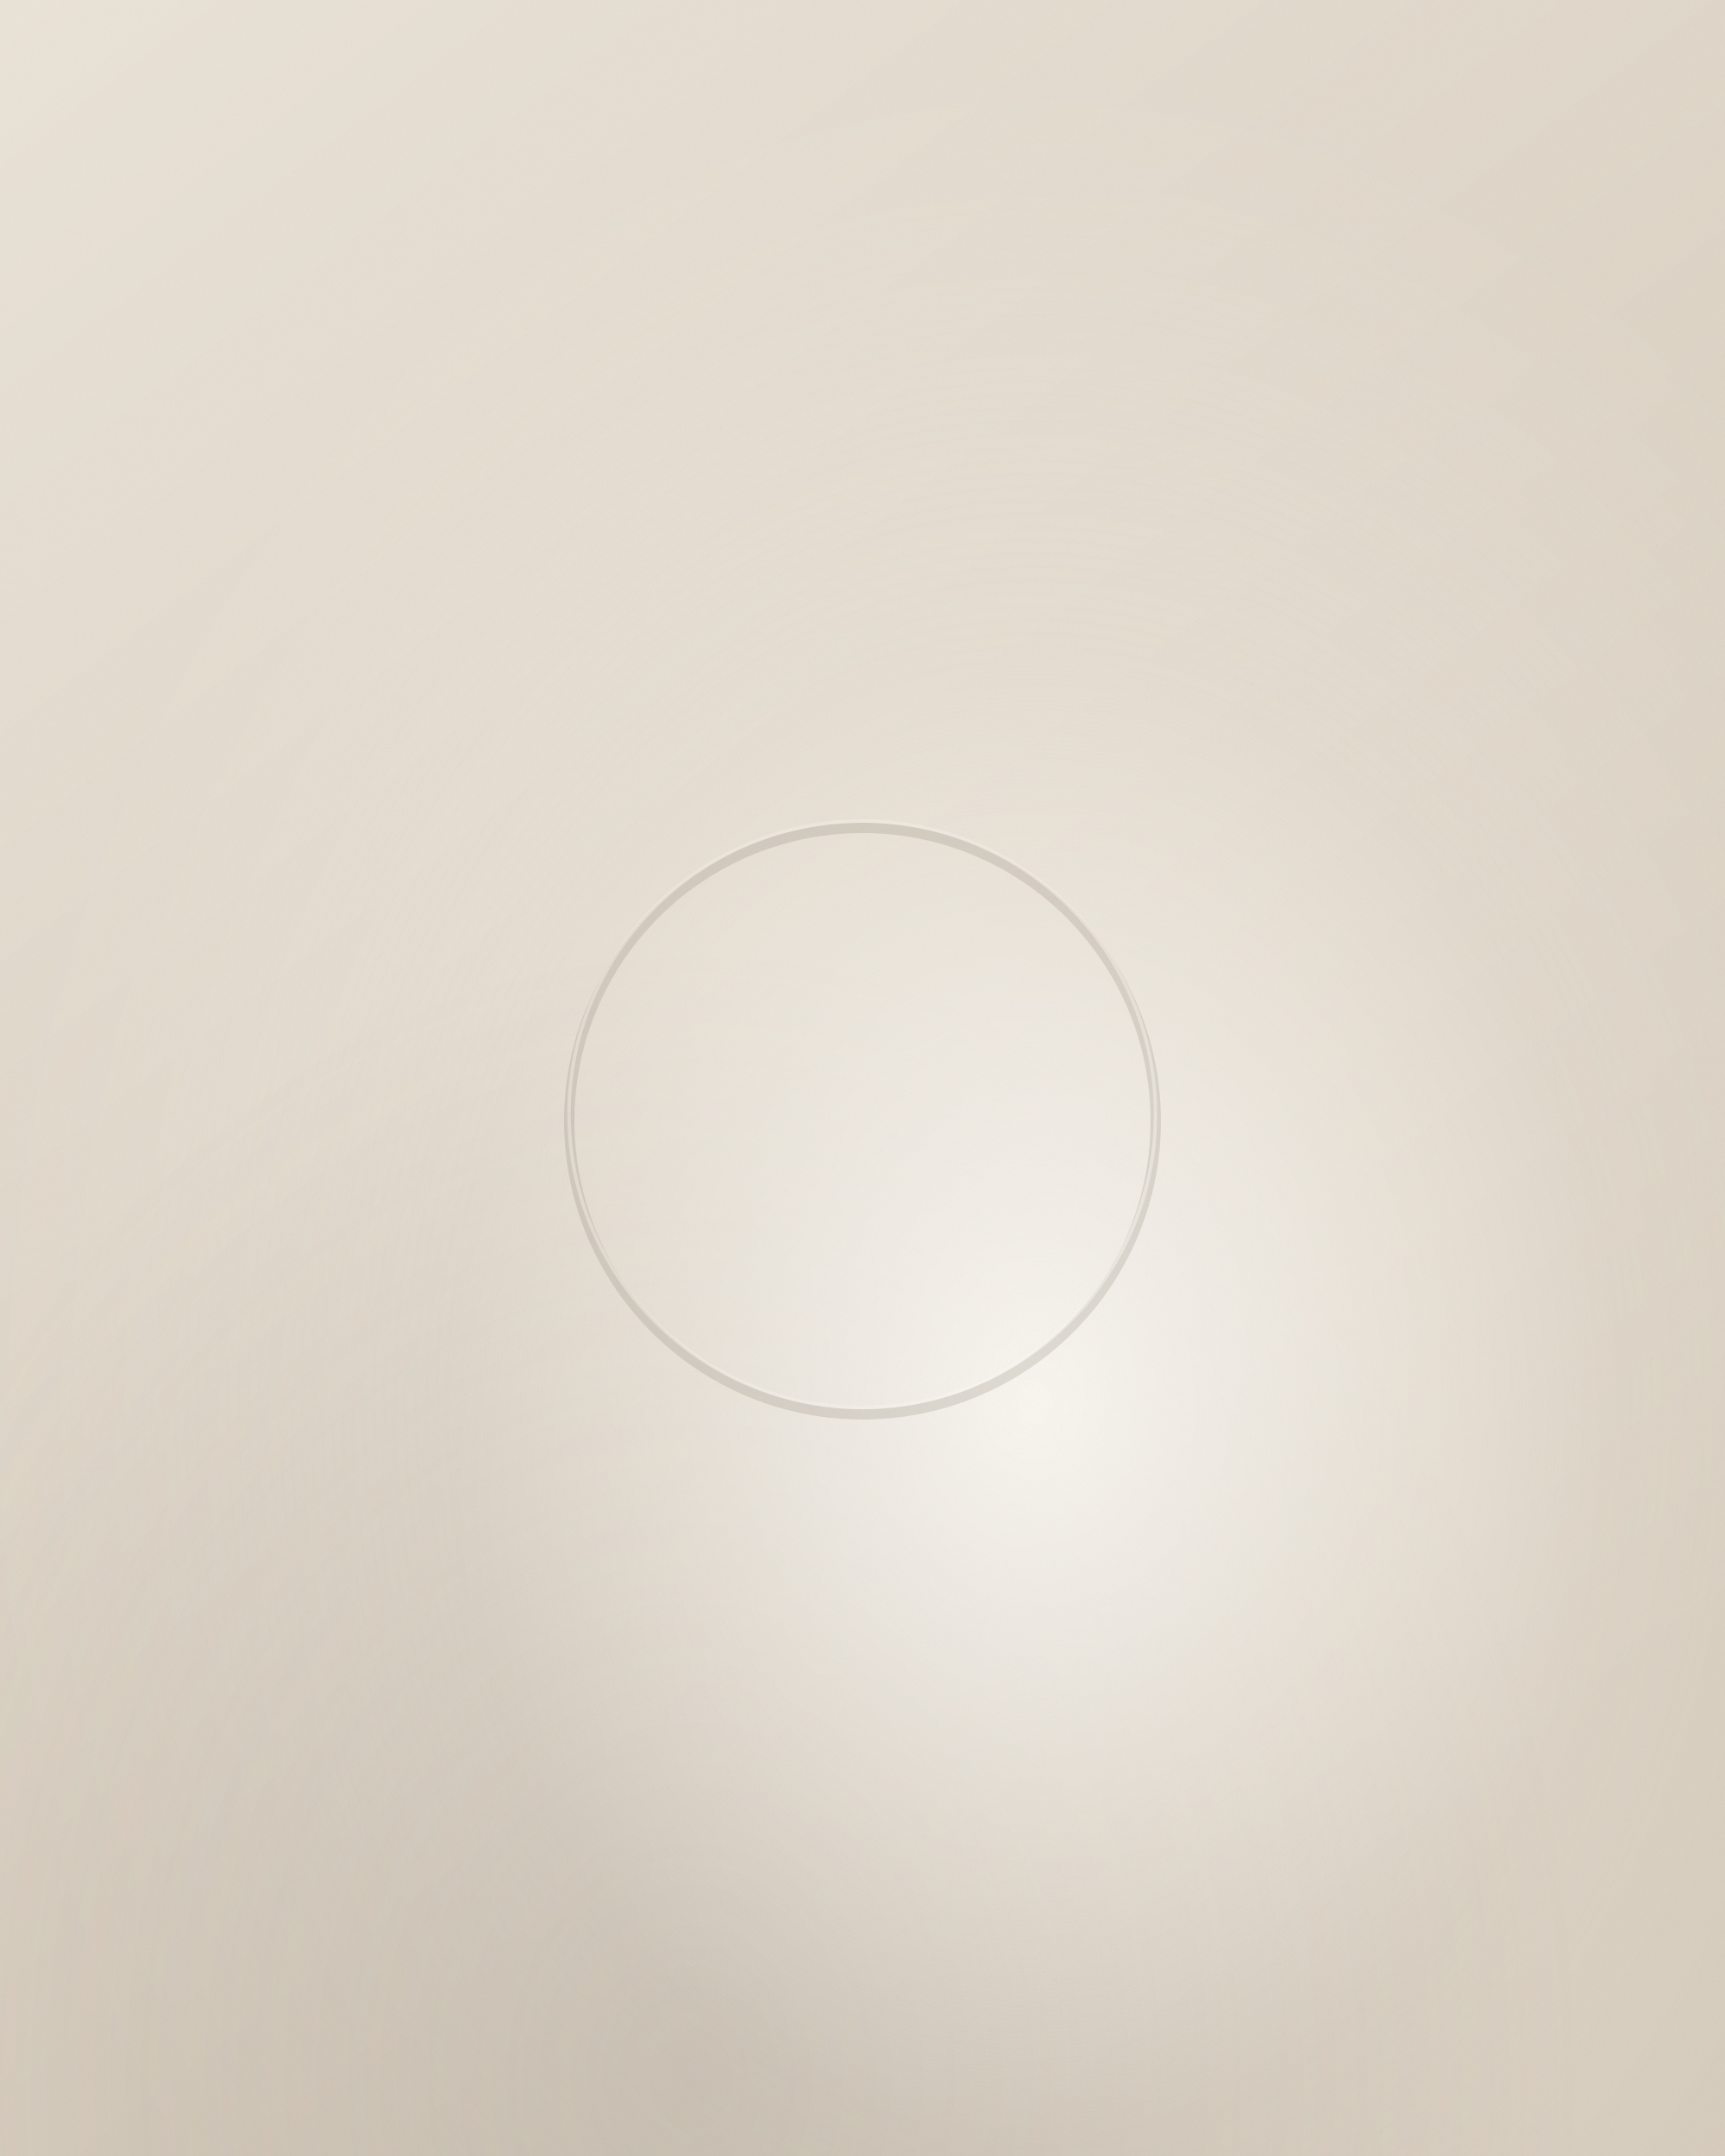
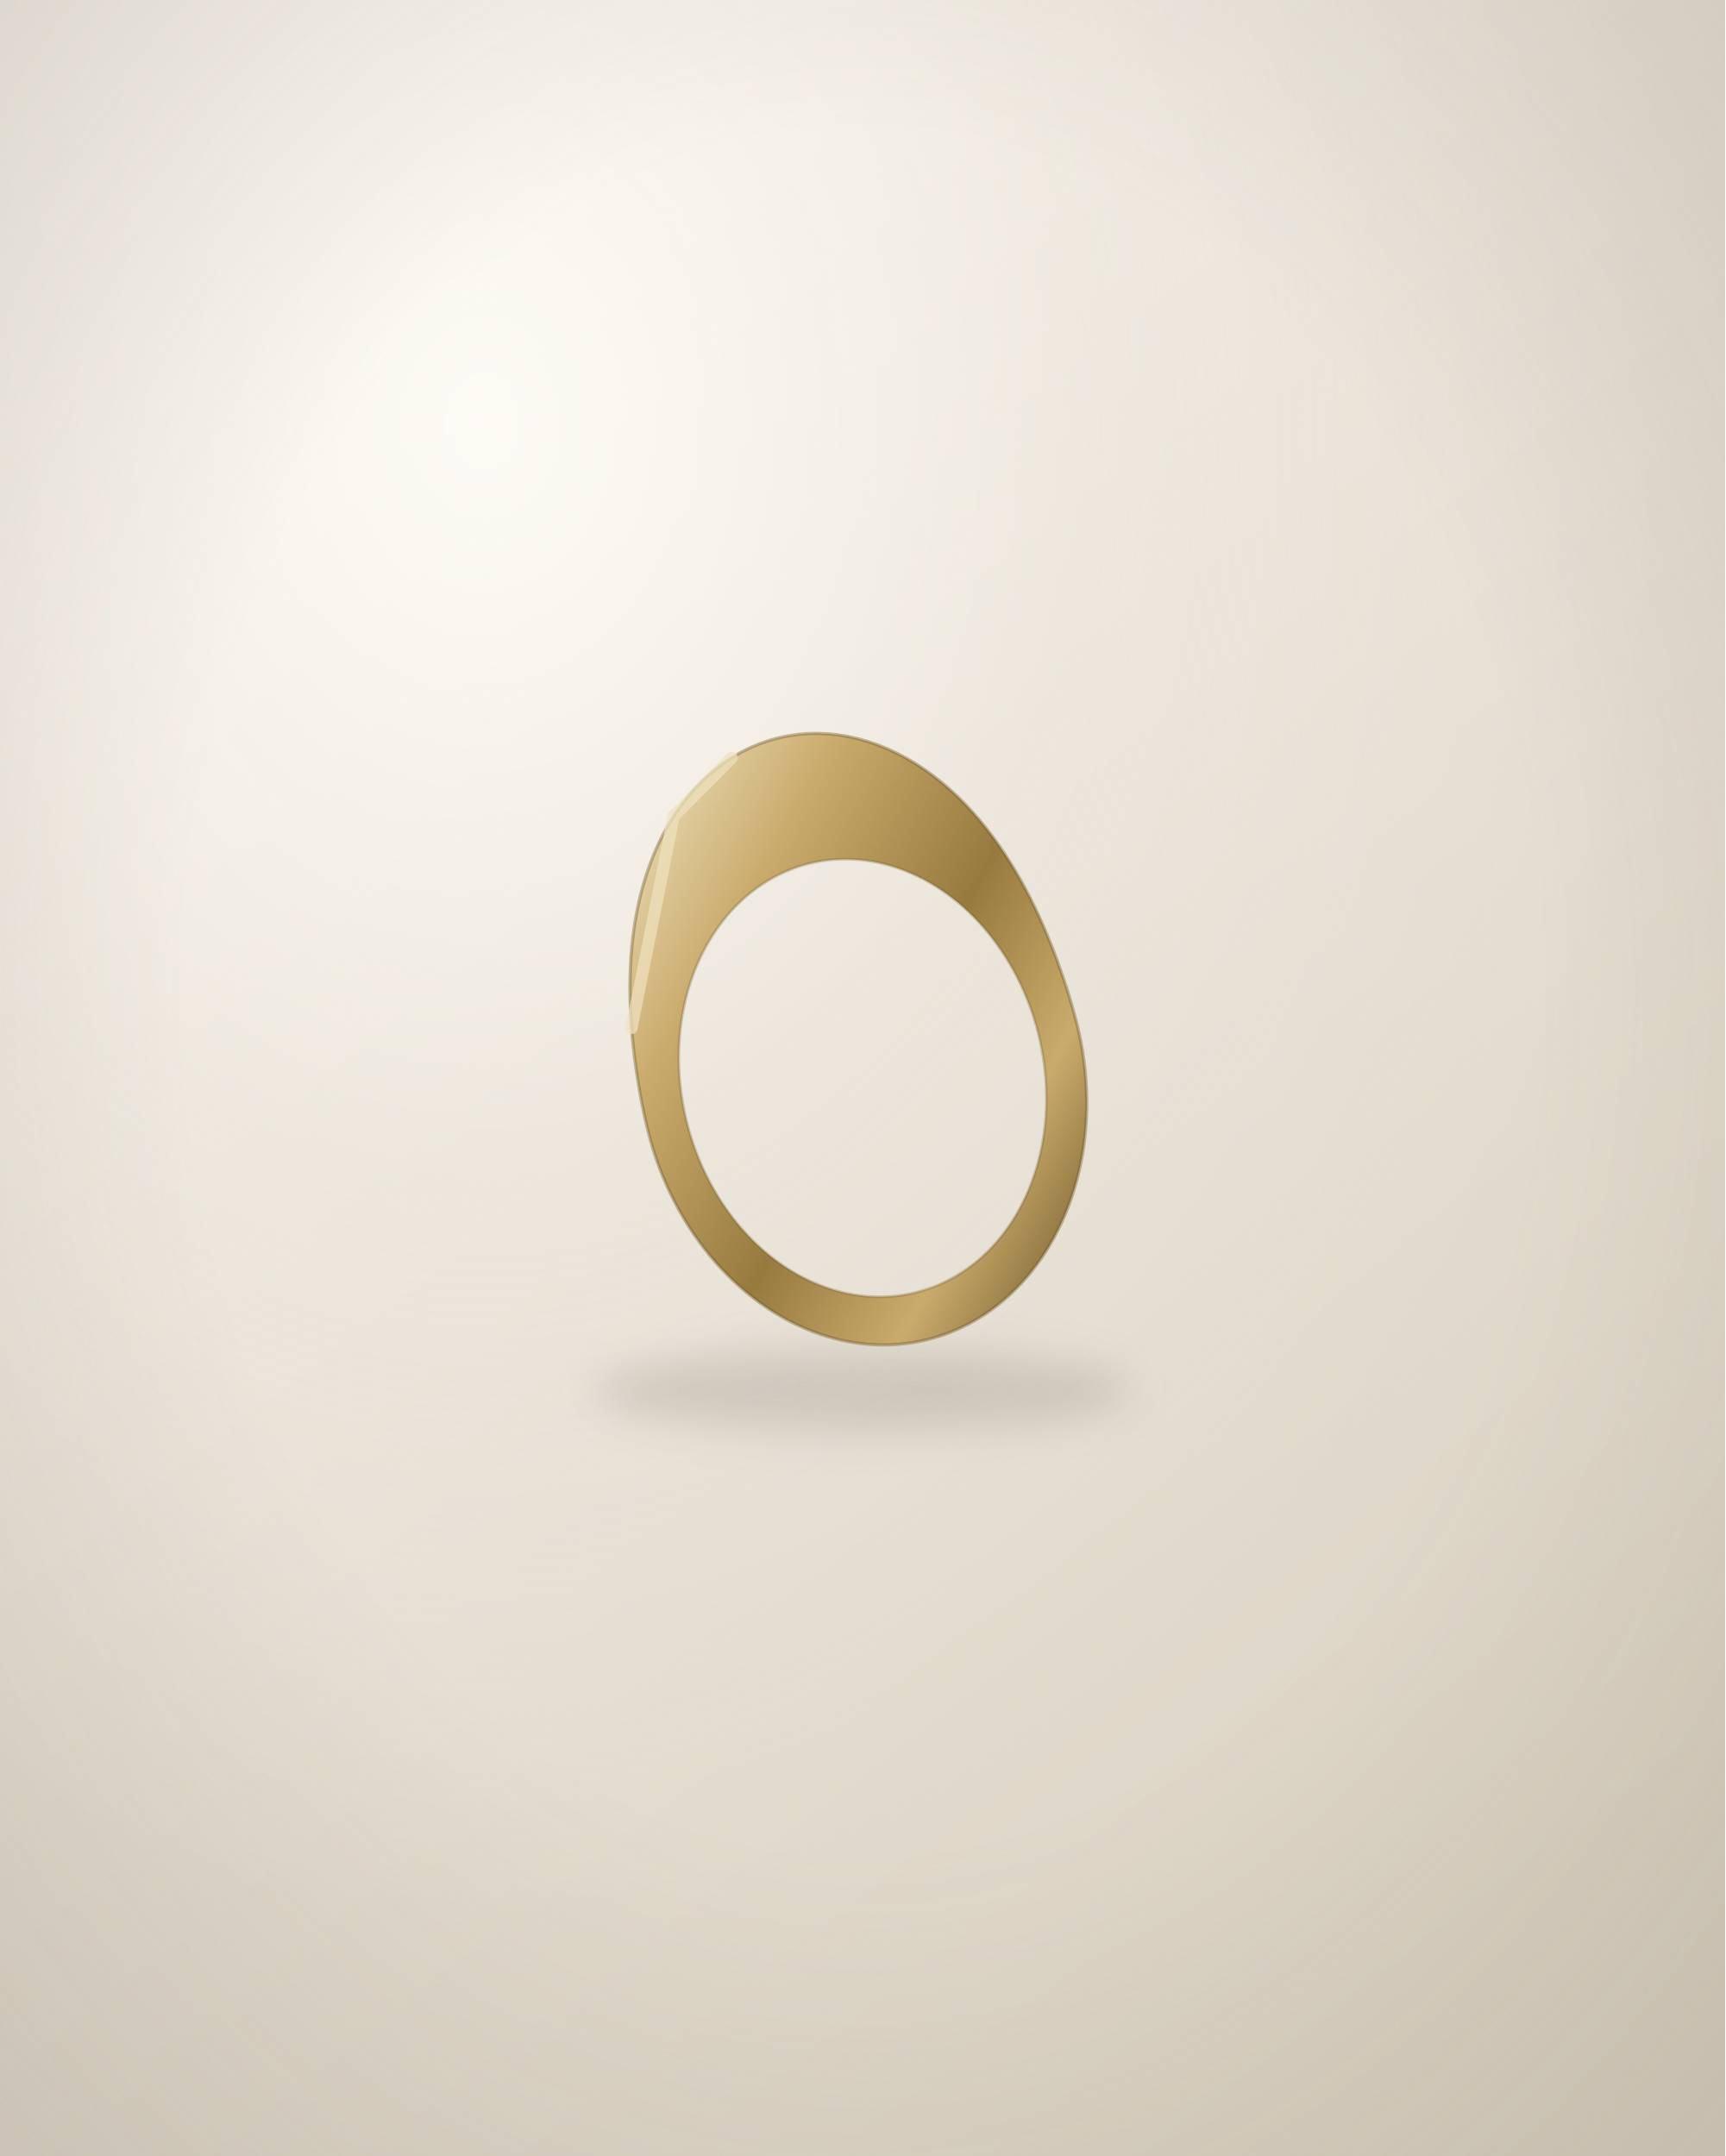
- <svg xmlns="http://www.w3.org/2000/svg" width="900" height="1125" viewBox="0 0 900 1125" role="img">
+ <svg xmlns="http://www.w3.org/2000/svg" width="880" height="1100" viewBox="0 0 880 1100" role="img">
  <defs>
-     <linearGradient id="g" x1="0" y1="0" x2="0.6" y2="1">
-       <stop offset="0" stop-color="#E9E2D7" />
-       <stop offset="1" stop-color="#D3C8B8" />
+     <linearGradient id="ground" x1="0.1" y1="0" x2="0.7" y2="1">
+       <stop offset="0" stop-color="#F1ECE3" />
+       <stop offset="1" stop-color="#DCD3C4" />
    </linearGradient>
-     <radialGradient id="l" cx="60%" cy="65%" r="62%">
-       <stop offset="0" stop-color="#FFFDF9" stop-opacity="0.85" />
-       <stop offset="0.55" stop-color="#FFFDF9" stop-opacity="0.18" />
-       <stop offset="1" stop-color="#FFFDF9" stop-opacity="0" />
+     <radialGradient id="window" cx="28%" cy="20%" r="70%">
+       <stop offset="0" stop-color="#FFFDF8" stop-opacity="0.9" />
+       <stop offset="0.5" stop-color="#FFFDF8" stop-opacity="0.22" />
+       <stop offset="1" stop-color="#FFFDF8" stop-opacity="0" />
    </radialGradient>
-     <radialGradient id="s" cx="40%" cy="96%" r="52%">
-       <stop offset="0" stop-color="#6E6355" stop-opacity="0.22" />
-       <stop offset="1" stop-color="#6E6355" stop-opacity="0" />
+     <radialGradient id="vignette" cx="50%" cy="46%" r="72%">
+       <stop offset="0.55" stop-color="#6E6353" stop-opacity="0" />
+       <stop offset="1" stop-color="#6E6353" stop-opacity="0.2" />
    </radialGradient>
-     <filter id="n">
-       <feTurbulence type="fractalNoise" baseFrequency="0.85" numOctaves="2" stitchTiles="stitch" />
+     <linearGradient id="m-gold" x1="0.12" y1="0" x2="0.88" y2="1">
+       <stop offset="0" stop-color="#F0E3C0" />
+       <stop offset="0.26" stop-color="#C9AA6C" />
+       <stop offset="0.55" stop-color="#96793E" />
+       <stop offset="0.78" stop-color="#C9AA6C" />
+       <stop offset="1" stop-color="#6E5827" />
+     </linearGradient>
+     <linearGradient id="m-rose" x1="0.12" y1="0" x2="0.88" y2="1">
+       <stop offset="0" stop-color="#F0D5C6" />
+       <stop offset="0.26" stop-color="#C99C89" />
+       <stop offset="0.55" stop-color="#966B58" />
+       <stop offset="0.78" stop-color="#C99C89" />
+       <stop offset="1" stop-color="#6E4C3C" />
+     </linearGradient>
+     <linearGradient id="m-platinum" x1="0.12" y1="0" x2="0.88" y2="1">
+       <stop offset="0" stop-color="#F6F7F9" />
+       <stop offset="0.26" stop-color="#C6C9CD" />
+       <stop offset="0.55" stop-color="#93969B" />
+       <stop offset="0.78" stop-color="#C6C9CD" />
+       <stop offset="1" stop-color="#6F7276" />
+     </linearGradient>
+     <linearGradient id="m-white" x1="0.12" y1="0" x2="0.88" y2="1">
+       <stop offset="0" stop-color="#F7F8FA" />
+       <stop offset="0.26" stop-color="#CBCDD1" />
+       <stop offset="0.55" stop-color="#989BA0" />
+       <stop offset="0.78" stop-color="#CBCDD1" />
+       <stop offset="1" stop-color="#74777C" />
+     </linearGradient>
+     <linearGradient id="m-graphite" x1="0.12" y1="0" x2="0.88" y2="1">
+       <stop offset="0" stop-color="#C6C4BF" />
+       <stop offset="0.26" stop-color="#8E8B85" />
+       <stop offset="0.55" stop-color="#63615C" />
+       <stop offset="0.78" stop-color="#8E8B85" />
+       <stop offset="1" stop-color="#454340" />
+     </linearGradient>
+     <linearGradient id="m-wax" x1="0.12" y1="0" x2="0.88" y2="1">
+       <stop offset="0" stop-color="#EDE4E2" />
+       <stop offset="0.26" stop-color="#CDBFBD" />
+       <stop offset="0.55" stop-color="#A2938F" />
+       <stop offset="0.78" stop-color="#CDBFBD" />
+       <stop offset="1" stop-color="#7E716D" />
+     </linearGradient>
+     <linearGradient id="stone-cool" x1="0.15" y1="0" x2="0.8" y2="1">
+       <stop offset="0" stop-color="#DCE4EA" />
+       <stop offset="1" stop-color="#C6D0D8" />
+     </linearGradient>
+     <linearGradient id="table-cool" x1="0" y1="0" x2="0.7" y2="1">
+       <stop offset="0" stop-color="#FAFCFD" />
+       <stop offset="1" stop-color="#DCE4EA" />
+     </linearGradient>
+     <linearGradient id="stone-warm" x1="0.15" y1="0" x2="0.8" y2="1">
+       <stop offset="0" stop-color="#E4E1DA" />
+       <stop offset="1" stop-color="#CFCBC1" />
+     </linearGradient>
+     <linearGradient id="table-warm" x1="0" y1="0" x2="0.7" y2="1">
+       <stop offset="0" stop-color="#FDFCF9" />
+       <stop offset="1" stop-color="#E4E1DA" />
+     </linearGradient>
+     <filter id="soft" x="-60%" y="-60%" width="220%" height="220%">
+       <feGaussianBlur stdDeviation="10.56" />
+     </filter>
+     <filter id="softer" x="-60%" y="-60%" width="220%" height="220%">
+       <feGaussianBlur stdDeviation="27.456" />
+     </filter>
+     <filter id="grain">
+       <feTurbulence type="fractalNoise" baseFrequency="0.9" numOctaves="3" stitchTiles="stitch" />
      <feColorMatrix type="saturate" values="0" />
    </filter>
+     <linearGradient id="benchtop" x1="0" y1="0" x2="0.2" y2="1">
+       <stop offset="0" stop-color="#D6C4A6" />
+       <stop offset="0.5" stop-color="#C7B294" />
+       <stop offset="1" stop-color="#B29B7C" />
+     </linearGradient>
  </defs>
-   <rect width="900" height="1125" fill="url(#g)" />
-   <rect width="900" height="1125" fill="url(#s)" />
-   <rect width="900" height="1125" fill="url(#l)" />
-   <g transform="rotate(-2 450 585)" opacity="0.5">
-     <ellipse cx="450" cy="585" rx="153" ry="153" fill="none" stroke="#8B8175" stroke-opacity="0.45" stroke-width="5.4" />
-     <ellipse cx="450" cy="585" rx="153" ry="153" fill="none" stroke="#FFFDF9" stroke-opacity="0.5" stroke-width="1.8" transform="translate(0 -3.6)" />
+   <rect width="880" height="1100" fill="url(#ground)" />
+   <rect width="880" height="1100" fill="url(#window)" />
+   <ellipse cx="440" cy="709.5" rx="137.5" ry="20.625" fill="#6B6153" opacity="0.2" filter="url(#soft)" />
+   <g transform="rotate(-14 440 550)">
+     <path d="M 552.75,550 L 552.681,554.799 L 552.475,559.592 L 552.132,564.373 L 551.653,569.136 L 551.037,573.877 L 550.286,578.588 L 549.401,583.264 L 548.382,587.9 L 547.232,592.49 L 545.95,597.028 L 544.54,601.508 L 543.002,605.926 L 541.339,610.276 L 539.552,614.552 L 537.644,618.75 L 535.617,622.864 L 533.474,626.889 L 531.217,630.82 L 528.848,634.653 L 526.372,638.383 L 523.79,642.005 L 521.106,645.516 L 518.323,648.909 L 515.444,652.182 L 512.474,655.331 L 509.416,658.351 L 506.273,661.24 L 503.049,663.993 L 499.748,666.607 L 496.375,669.078 L 492.933,671.405 L 489.426,673.584 L 485.86,675.613 L 482.237,677.488 L 478.563,679.208 L 474.842,680.77 L 471.078,682.173 L 467.277,683.416 L 463.442,684.495 L 459.579,685.411 L 455.692,686.162 L 451.786,686.747 L 447.865,687.165 L 443.935,687.416 L 440,687.5 L 436.065,687.416 L 432.135,687.165 L 428.214,686.747 L 424.308,686.162 L 420.421,685.411 L 416.558,684.495 L 412.723,683.416 L 408.922,682.173 L 405.158,680.77 L 401.437,679.208 L 397.763,677.488 L 394.14,675.613 L 390.574,673.584 L 387.067,671.405 L 383.625,669.078 L 380.252,666.607 L 376.951,663.993 L 373.727,661.24 L 370.584,658.351 L 367.526,655.331 L 364.556,652.182 L 361.677,648.909 L 358.894,645.516 L 356.21,642.005 L 353.628,638.383 L 351.152,634.653 L 348.783,630.82 L 346.526,626.889 L 344.383,622.864 L 342.356,618.75 L 340.448,614.552 L 338.661,610.276 L 336.998,605.926 L 335.46,601.508 L 334.05,597.028 L 332.768,592.49 L 331.618,587.9 L 330.599,583.264 L 329.714,578.588 L 328.963,573.877 L 328.347,569.136 L 327.868,564.373 L 327.525,559.592 L 327.319,554.799 L 327.25,550 L 327.298,545.2 L 327.428,540.4 L 327.634,535.597 L 327.91,530.789 L 328.255,525.971 L 328.669,521.141 L 329.153,516.296 L 329.709,511.432 L 330.34,506.548 L 331.05,501.641 L 331.844,496.71 L 332.727,491.755 L 333.707,486.777 L 334.789,481.778 L 335.98,476.761 L 337.288,471.73 L 338.72,466.69 L 340.282,461.647 L 341.983,456.61 L 343.828,451.588 L 345.825,446.59 L 347.978,441.629 L 350.294,436.716 L 352.776,431.864 L 355.429,427.088 L 358.255,422.403 L 361.254,417.824 L 364.429,413.368 L 367.779,409.051 L 371.3,404.889 L 374.992,400.899 L 378.848,397.098 L 382.864,393.502 L 387.034,390.126 L 391.348,386.987 L 395.798,384.099 L 400.375,381.475 L 405.066,379.129 L 409.859,377.07 L 414.742,375.311 L 419.701,373.859 L 424.721,372.722 L 429.788,371.906 L 434.886,371.414 L 440,371.25 L 445.114,371.414 L 450.212,371.906 L 455.279,372.722 L 460.299,373.859 L 465.258,375.311 L 470.141,377.07 L 474.934,379.129 L 479.625,381.475 L 484.202,384.099 L 488.652,386.987 L 492.966,390.126 L 497.136,393.502 L 501.152,397.098 L 505.008,400.899 L 508.7,404.889 L 512.221,409.051 L 515.571,413.368 L 518.746,417.824 L 521.745,422.403 L 524.571,427.088 L 527.224,431.864 L 529.706,436.716 L 532.022,441.629 L 534.175,446.59 L 536.172,451.588 L 538.017,456.61 L 539.718,461.647 L 541.28,466.69 L 542.712,471.73 L 544.02,476.761 L 545.211,481.778 L 546.293,486.777 L 547.273,491.755 L 548.156,496.71 L 548.95,501.641 L 549.66,506.548 L 550.291,511.432 L 550.847,516.296 L 551.331,521.141 L 551.745,525.971 L 552.09,530.789 L 552.366,535.597 L 552.572,540.4 L 552.702,545.2 Z M 532.399,546.065 L 532.23,542.135 L 531.949,538.214 L 531.555,534.308 L 531.05,530.421 L 530.435,526.558 L 529.709,522.723 L 528.873,518.922 L 527.93,515.158 L 526.879,511.437 L 525.723,507.763 L 524.462,504.14 L 523.098,500.574 L 521.633,497.067 L 520.068,493.625 L 518.406,490.252 L 516.649,486.951 L 514.798,483.727 L 512.856,480.584 L 510.825,477.526 L 508.707,474.556 L 506.507,471.677 L 504.225,468.894 L 501.864,466.21 L 499.429,463.628 L 496.921,461.152 L 494.344,458.783 L 491.7,456.526 L 488.994,454.383 L 486.228,452.356 L 483.405,450.448 L 480.53,448.661 L 477.605,446.998 L 474.634,445.46 L 471.621,444.05 L 468.57,442.768 L 465.484,441.618 L 462.367,440.599 L 459.222,439.714 L 456.055,438.963 L 452.867,438.347 L 449.664,437.868 L 446.449,437.525 L 443.227,437.319 L 440,437.25 L 436.773,437.319 L 433.551,437.525 L 430.336,437.868 L 427.133,438.347 L 423.945,438.963 L 420.778,439.714 L 417.633,440.599 L 414.516,441.618 L 411.43,442.768 L 408.379,444.05 L 405.366,445.46 L 402.395,446.998 L 399.47,448.661 L 396.595,450.448 L 393.772,452.356 L 391.006,454.383 L 388.3,456.526 L 385.656,458.783 L 383.079,461.152 L 380.571,463.628 L 378.136,466.21 L 375.775,468.894 L 373.493,471.677 L 371.293,474.556 L 369.175,477.526 L 367.144,480.584 L 365.202,483.727 L 363.351,486.951 L 361.594,490.252 L 359.932,493.625 L 358.367,497.067 L 356.902,500.574 L 355.538,504.14 L 354.277,507.763 L 353.121,511.437 L 352.07,515.158 L 351.127,518.922 L 350.291,522.723 L 349.565,526.558 L 348.95,530.421 L 348.445,534.308 L 348.051,538.214 L 347.77,542.135 L 347.601,546.065 L 347.545,550 L 347.601,553.935 L 347.77,557.865 L 348.051,561.786 L 348.445,565.692 L 348.95,569.579 L 349.565,573.442 L 350.291,577.277 L 351.127,581.078 L 352.07,584.842 L 353.121,588.563 L 354.277,592.237 L 355.538,595.86 L 356.902,599.426 L 358.367,602.933 L 359.932,606.375 L 361.594,609.748 L 363.351,613.049 L 365.202,616.273 L 367.144,619.416 L 369.175,622.474 L 371.293,625.444 L 373.493,628.323 L 375.775,631.106 L 378.136,633.79 L 380.571,636.372 L 383.079,638.848 L 385.656,641.217 L 388.3,643.474 L 391.006,645.617 L 393.773,647.644 L 396.595,649.552 L 399.47,651.339 L 402.395,653.002 L 405.366,654.54 L 408.379,655.95 L 411.43,657.232 L 414.516,658.382 L 417.633,659.401 L 420.778,660.286 L 423.945,661.037 L 427.133,661.653 L 430.336,662.132 L 433.551,662.475 L 436.773,662.681 L 440,662.75 L 443.227,662.681 L 446.449,662.475 L 449.664,662.132 L 452.867,661.653 L 456.055,661.037 L 459.222,660.286 L 462.367,659.401 L 465.484,658.382 L 468.57,657.232 L 471.621,655.95 L 474.634,654.54 L 477.605,653.002 L 480.53,651.339 L 483.405,649.552 L 486.228,647.644 L 488.994,645.617 L 491.7,643.474 L 494.344,641.217 L 496.921,638.848 L 499.429,636.372 L 501.864,633.79 L 504.225,631.106 L 506.507,628.323 L 508.707,625.444 L 510.825,622.474 L 512.856,619.416 L 514.798,616.273 L 516.649,613.049 L 518.406,609.748 L 520.068,606.375 L 521.633,602.933 L 523.098,599.426 L 524.462,595.86 L 525.723,592.237 L 526.879,588.563 L 527.93,584.842 L 528.873,581.078 L 529.709,577.277 L 530.435,573.442 L 531.05,569.579 L 531.555,565.692 L 531.949,561.786 L 532.23,557.865 L 532.399,553.935 L 532.455,550 Z" fill="url(#m-gold)" fill-rule="evenodd" />
+     <path d="M 552.75,550 L 552.681,554.799 L 552.475,559.592 L 552.132,564.373 L 551.653,569.136 L 551.037,573.877 L 550.286,578.588 L 549.401,583.264 L 548.382,587.9 L 547.232,592.49 L 545.95,597.028 L 544.54,601.508 L 543.002,605.926 L 541.339,610.276 L 539.552,614.552 L 537.644,618.75 L 535.617,622.864 L 533.474,626.889 L 531.217,630.82 L 528.848,634.653 L 526.372,638.383 L 523.79,642.005 L 521.106,645.516 L 518.323,648.909 L 515.444,652.182 L 512.474,655.331 L 509.416,658.351 L 506.273,661.24 L 503.049,663.993 L 499.748,666.607 L 496.375,669.078 L 492.933,671.405 L 489.426,673.584 L 485.86,675.613 L 482.237,677.488 L 478.563,679.208 L 474.842,680.77 L 471.078,682.173 L 467.277,683.416 L 463.442,684.495 L 459.579,685.411 L 455.692,686.162 L 451.786,686.747 L 447.865,687.165 L 443.935,687.416 L 440,687.5 L 436.065,687.416 L 432.135,687.165 L 428.214,686.747 L 424.308,686.162 L 420.421,685.411 L 416.558,684.495 L 412.723,683.416 L 408.922,682.173 L 405.158,680.77 L 401.437,679.208 L 397.763,677.488 L 394.14,675.613 L 390.574,673.584 L 387.067,671.405 L 383.625,669.078 L 380.252,666.607 L 376.951,663.993 L 373.727,661.24 L 370.584,658.351 L 367.526,655.331 L 364.556,652.182 L 361.677,648.909 L 358.894,645.516 L 356.21,642.005 L 353.628,638.383 L 351.152,634.653 L 348.783,630.82 L 346.526,626.889 L 344.383,622.864 L 342.356,618.75 L 340.448,614.552 L 338.661,610.276 L 336.998,605.926 L 335.46,601.508 L 334.05,597.028 L 332.768,592.49 L 331.618,587.9 L 330.599,583.264 L 329.714,578.588 L 328.963,573.877 L 328.347,569.136 L 327.868,564.373 L 327.525,559.592 L 327.319,554.799 L 327.25,550 L 327.298,545.2 L 327.428,540.4 L 327.634,535.597 L 327.91,530.789 L 328.255,525.971 L 328.669,521.141 L 329.153,516.296 L 329.709,511.432 L 330.34,506.548 L 331.05,501.641 L 331.844,496.71 L 332.727,491.755 L 333.707,486.777 L 334.789,481.778 L 335.98,476.761 L 337.288,471.73 L 338.72,466.69 L 340.282,461.647 L 341.983,456.61 L 343.828,451.588 L 345.825,446.59 L 347.978,441.629 L 350.294,436.716 L 352.776,431.864 L 355.429,427.088 L 358.255,422.403 L 361.254,417.824 L 364.429,413.368 L 367.779,409.051 L 371.3,404.889 L 374.992,400.899 L 378.848,397.098 L 382.864,393.502 L 387.034,390.126 L 391.348,386.987 L 395.798,384.099 L 400.375,381.475 L 405.066,379.129 L 409.859,377.07 L 414.742,375.311 L 419.701,373.859 L 424.721,372.722 L 429.788,371.906 L 434.886,371.414 L 440,371.25 L 445.114,371.414 L 450.212,371.906 L 455.279,372.722 L 460.299,373.859 L 465.258,375.311 L 470.141,377.07 L 474.934,379.129 L 479.625,381.475 L 484.202,384.099 L 488.652,386.987 L 492.966,390.126 L 497.136,393.502 L 501.152,397.098 L 505.008,400.899 L 508.7,404.889 L 512.221,409.051 L 515.571,413.368 L 518.746,417.824 L 521.745,422.403 L 524.571,427.088 L 527.224,431.864 L 529.706,436.716 L 532.022,441.629 L 534.175,446.59 L 536.172,451.588 L 538.017,456.61 L 539.718,461.647 L 541.28,466.69 L 542.712,471.73 L 544.02,476.761 L 545.211,481.778 L 546.293,486.777 L 547.273,491.755 L 548.156,496.71 L 548.95,501.641 L 549.66,506.548 L 550.291,511.432 L 550.847,516.296 L 551.331,521.141 L 551.745,525.971 L 552.09,530.789 L 552.366,535.597 L 552.572,540.4 L 552.702,545.2 Z" fill="none" stroke="#6E5827" stroke-opacity="0.4" stroke-width="1.65" />
+     <path d="M 532.455,550 L 532.399,553.935 L 532.23,557.865 L 531.949,561.786 L 531.555,565.692 L 531.05,569.579 L 530.435,573.442 L 529.709,577.277 L 528.873,581.078 L 527.93,584.842 L 526.879,588.563 L 525.723,592.237 L 524.462,595.86 L 523.098,599.426 L 521.633,602.933 L 520.068,606.375 L 518.406,609.748 L 516.649,613.049 L 514.798,616.273 L 512.856,619.416 L 510.825,622.474 L 508.707,625.444 L 506.507,628.323 L 504.225,631.106 L 501.864,633.79 L 499.429,636.372 L 496.921,638.848 L 494.344,641.217 L 491.7,643.474 L 488.994,645.617 L 486.228,647.644 L 483.405,649.552 L 480.53,651.339 L 477.605,653.002 L 474.634,654.54 L 471.621,655.95 L 468.57,657.232 L 465.484,658.382 L 462.367,659.401 L 459.222,660.286 L 456.055,661.037 L 452.867,661.653 L 449.664,662.132 L 446.449,662.475 L 443.227,662.681 L 440,662.75 L 436.773,662.681 L 433.551,662.475 L 430.336,662.132 L 427.133,661.653 L 423.945,661.037 L 420.778,660.286 L 417.633,659.401 L 414.516,658.382 L 411.43,657.232 L 408.379,655.95 L 405.366,654.54 L 402.395,653.002 L 399.47,651.339 L 396.595,649.552 L 393.773,647.644 L 391.006,645.617 L 388.3,643.474 L 385.656,641.217 L 383.079,638.848 L 380.571,636.372 L 378.136,633.79 L 375.775,631.106 L 373.493,628.323 L 371.293,625.444 L 369.175,622.474 L 367.144,619.416 L 365.202,616.273 L 363.351,613.049 L 361.594,609.748 L 359.932,606.375 L 358.367,602.933 L 356.902,599.426 L 355.538,595.86 L 354.277,592.237 L 353.121,588.563 L 352.07,584.842 L 351.127,581.078 L 350.291,577.277 L 349.565,573.442 L 348.95,569.579 L 348.445,565.692 L 348.051,561.786 L 347.77,557.865 L 347.601,553.935 L 347.545,550 L 347.601,546.065 L 347.77,542.135 L 348.051,538.214 L 348.445,534.308 L 348.95,530.421 L 349.565,526.558 L 350.291,522.723 L 351.127,518.922 L 352.07,515.158 L 353.121,511.437 L 354.277,507.763 L 355.538,504.14 L 356.902,500.574 L 358.367,497.067 L 359.932,493.625 L 361.594,490.252 L 363.351,486.951 L 365.202,483.727 L 367.144,480.584 L 369.175,477.526 L 371.293,474.556 L 373.493,471.677 L 375.775,468.894 L 378.136,466.21 L 380.571,463.628 L 383.079,461.152 L 385.656,458.783 L 388.3,456.526 L 391.006,454.383 L 393.772,452.356 L 396.595,450.448 L 399.47,448.661 L 402.395,446.998 L 405.366,445.46 L 408.379,444.05 L 411.43,442.768 L 414.516,441.618 L 417.633,440.599 L 420.778,439.714 L 423.945,438.963 L 427.133,438.347 L 430.336,437.868 L 433.551,437.525 L 436.773,437.319 L 440,437.25 L 443.227,437.319 L 446.449,437.525 L 449.664,437.868 L 452.867,438.347 L 456.055,438.963 L 459.222,439.714 L 462.367,440.599 L 465.484,441.618 L 468.57,442.768 L 471.621,444.05 L 474.634,445.46 L 477.605,446.998 L 480.53,448.661 L 483.405,450.448 L 486.228,452.356 L 488.994,454.383 L 491.7,456.526 L 494.344,458.783 L 496.921,461.152 L 499.429,463.628 L 501.864,466.21 L 504.225,468.894 L 506.507,471.677 L 508.707,474.556 L 510.825,477.526 L 512.856,480.584 L 514.798,483.727 L 516.649,486.951 L 518.406,490.252 L 520.068,493.625 L 521.633,497.067 L 523.098,500.574 L 524.462,504.14 L 525.723,507.763 L 526.879,511.437 L 527.93,515.158 L 528.873,518.922 L 529.709,522.723 L 530.435,526.558 L 531.05,530.421 L 531.555,534.308 L 531.949,538.214 L 532.23,542.135 L 532.399,546.065 Z" fill="none" stroke="#6E5827" stroke-opacity="0.3" stroke-width="1.375" />
+     <path d="M 331.844,496.71 L 378.848,397.098 L 414.742,375.311" fill="none" stroke="#F0E3C0" stroke-opacity="0.7" stroke-width="6.188" stroke-linecap="round" />
  </g>
-   <rect width="900" height="1125" filter="url(#n)" opacity="0.045" />
+   <rect width="880" height="1100" fill="url(#vignette)" />
+   <rect width="880" height="1100" filter="url(#grain)" opacity="0.05" style="mix-blend-mode:overlay" />
</svg>
